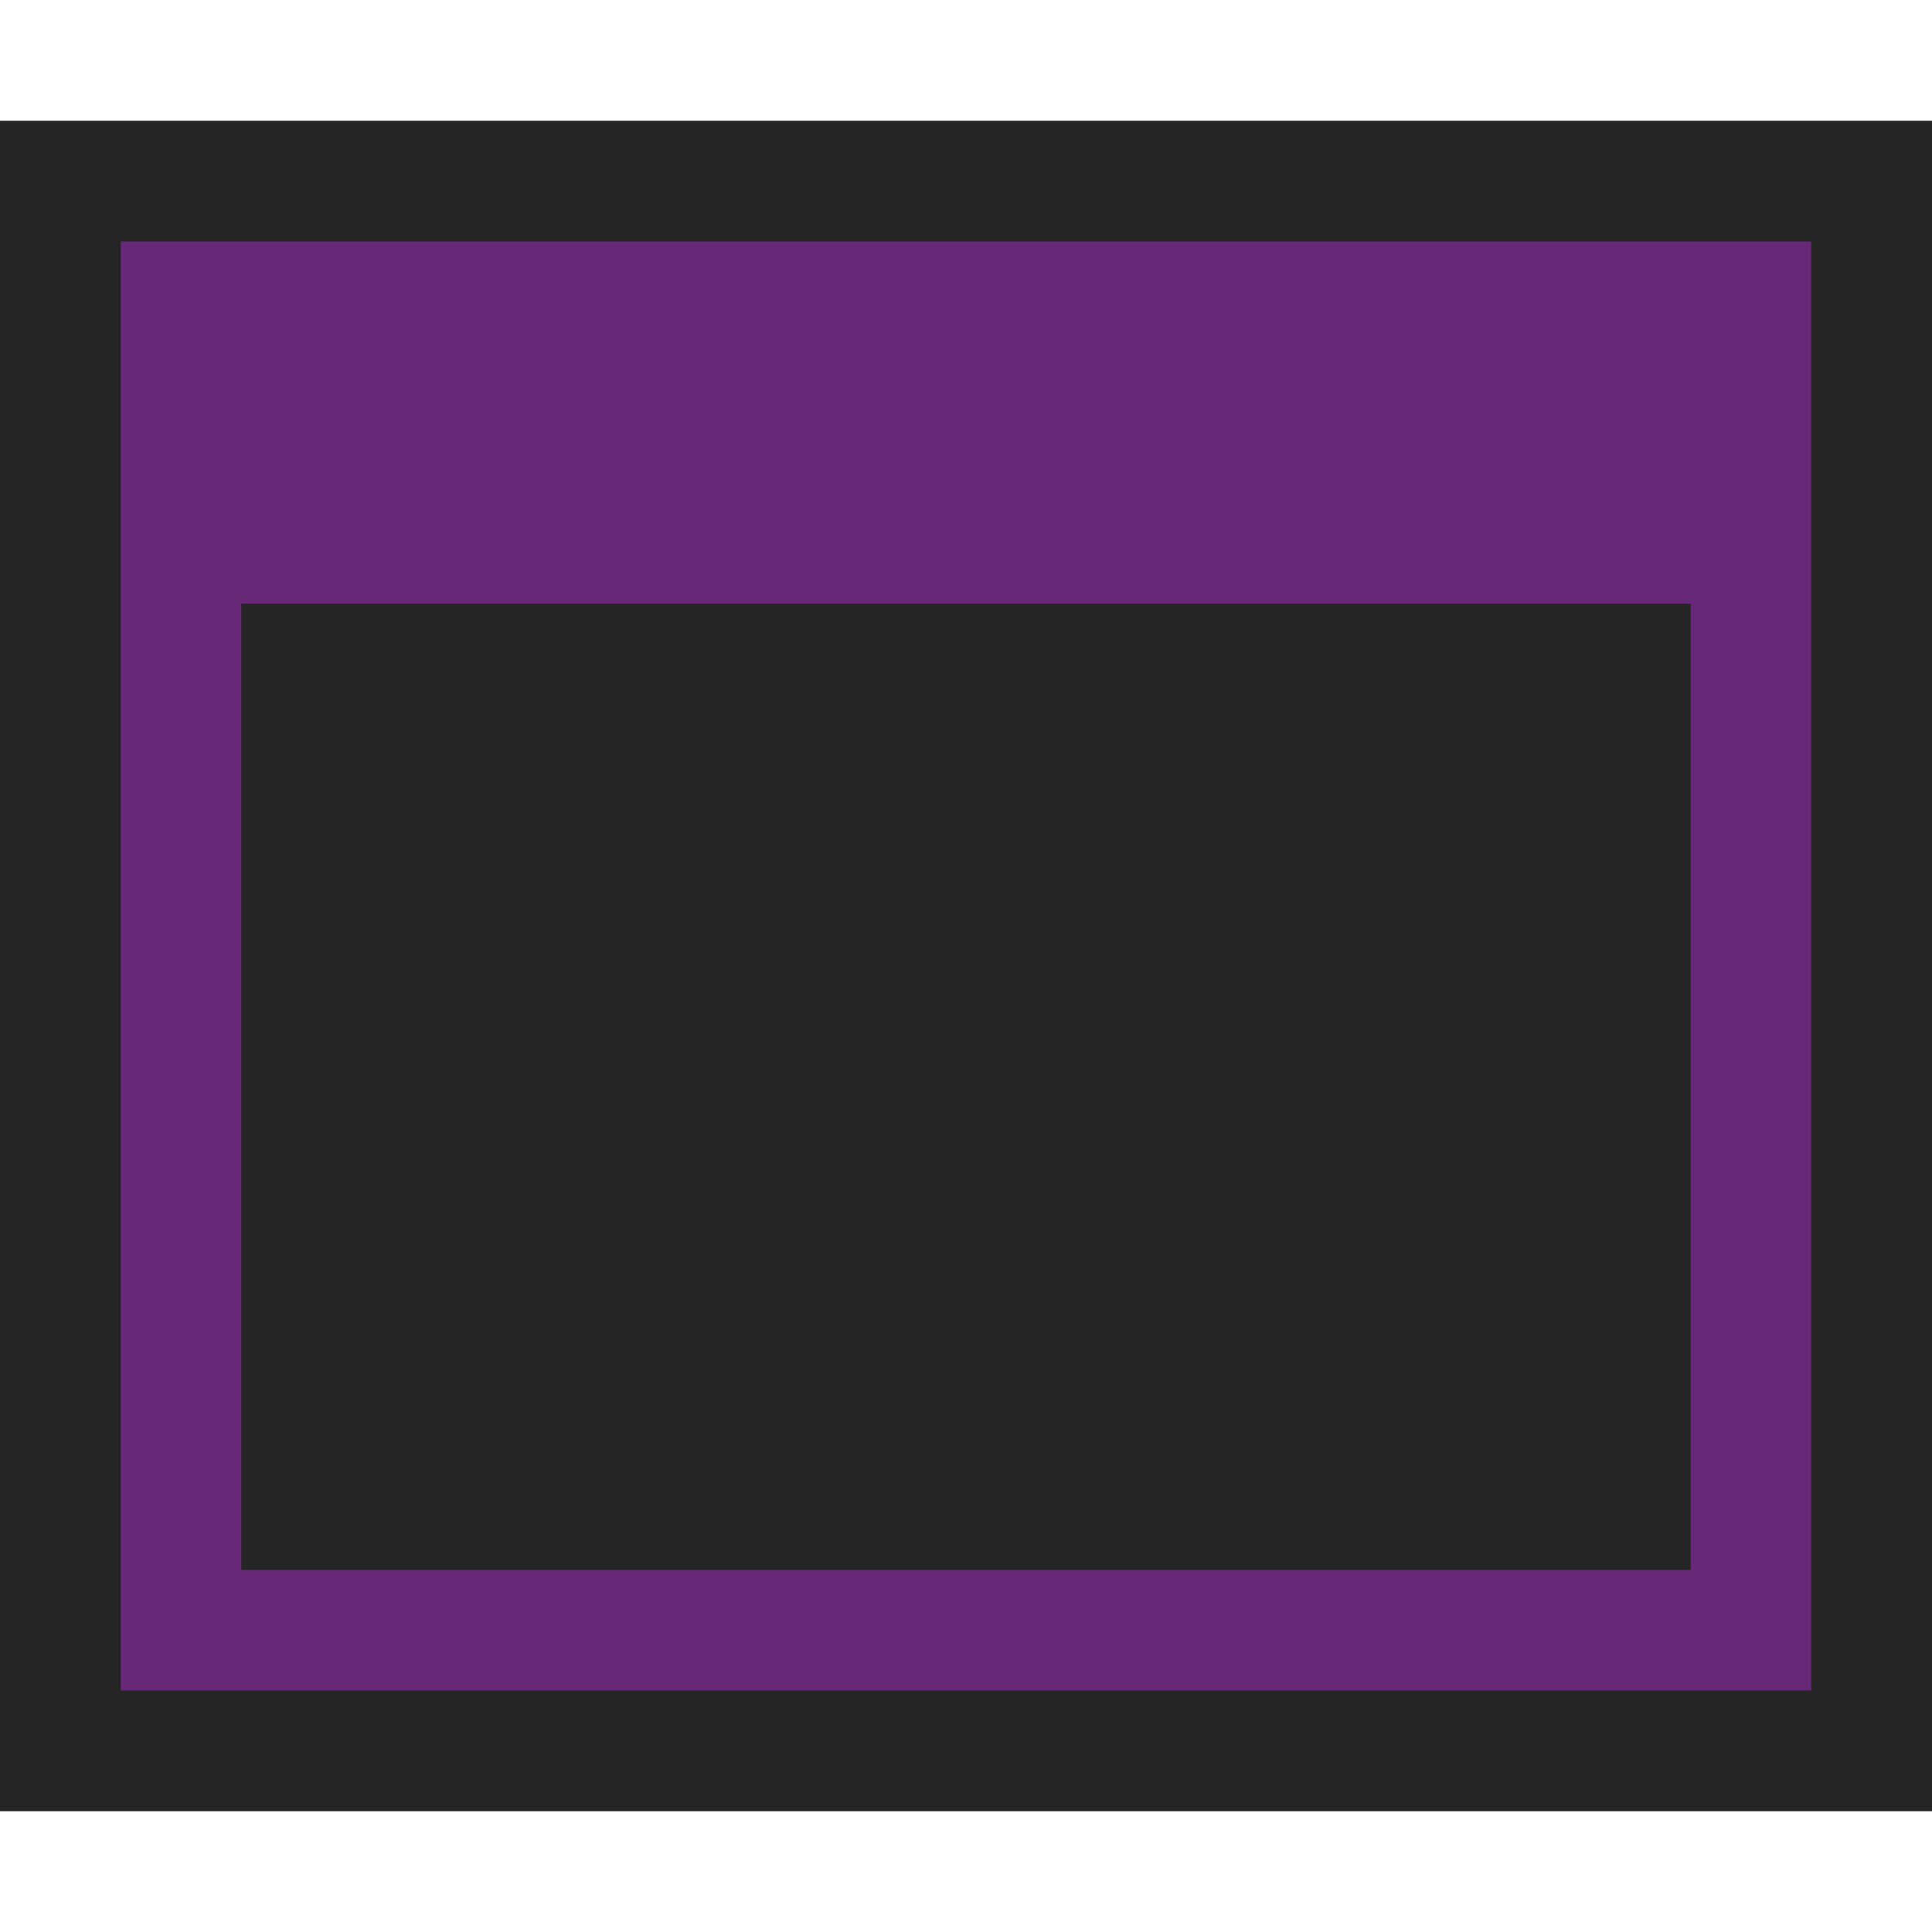
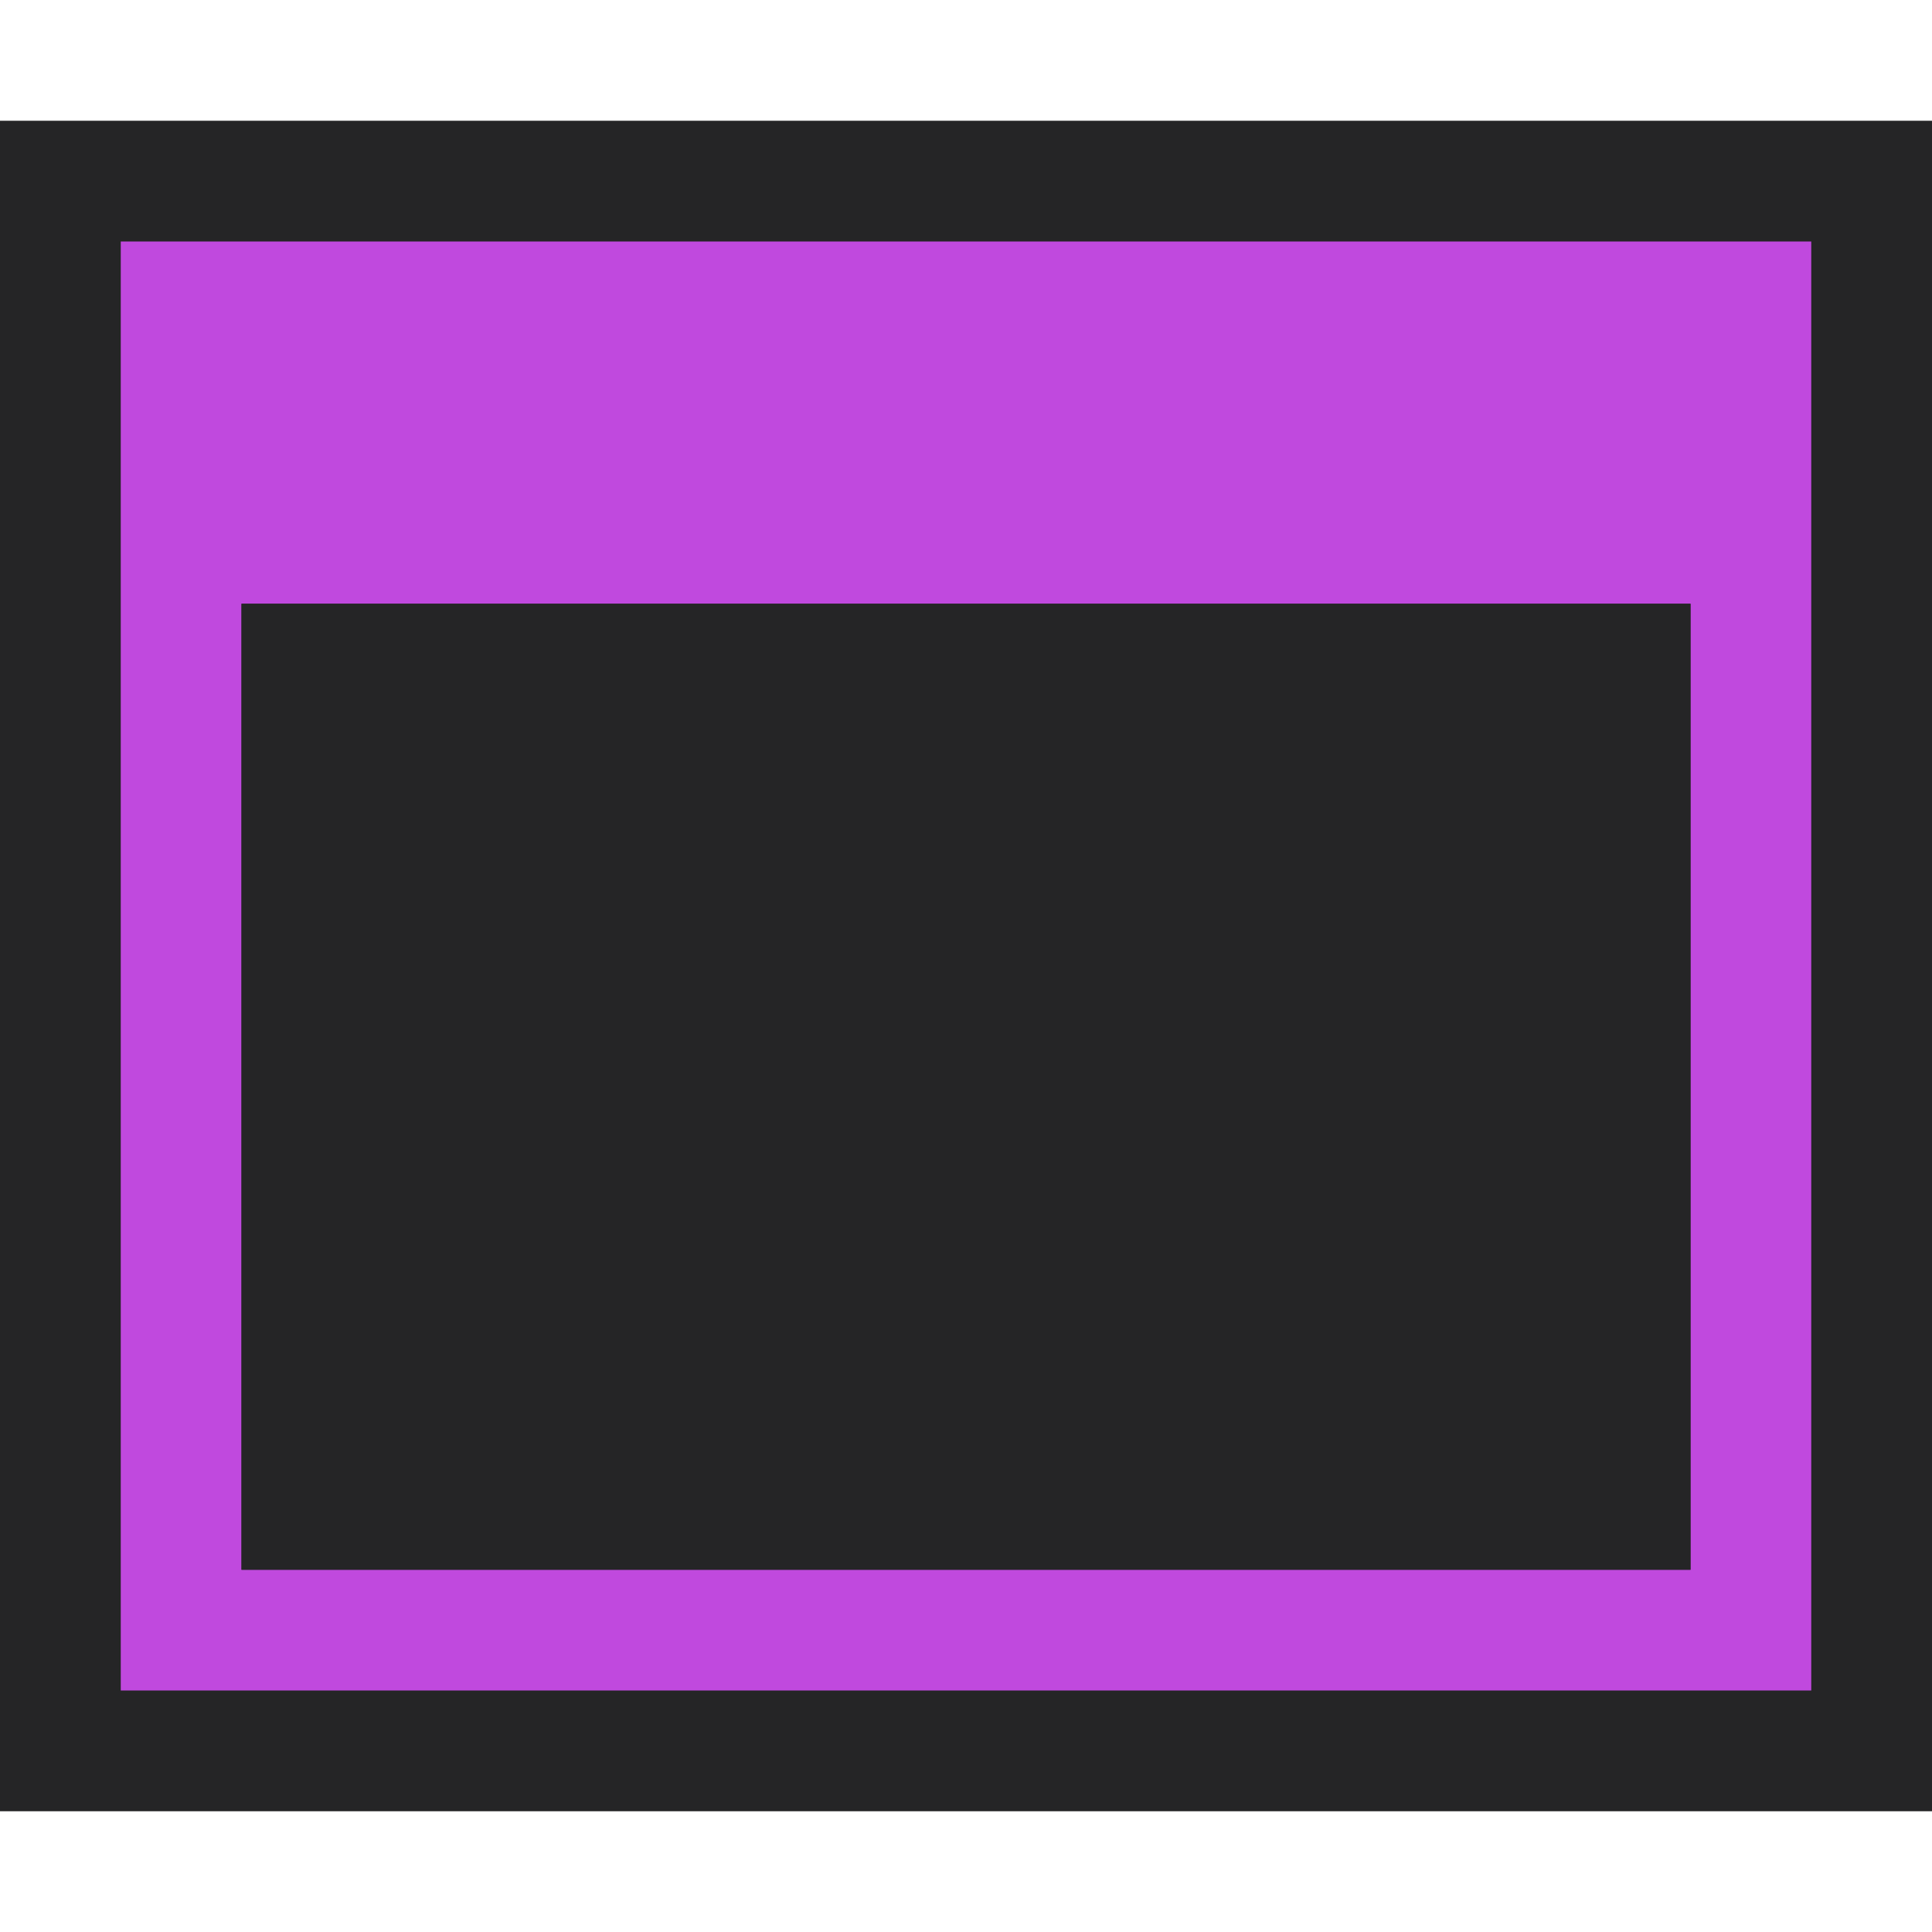
<svg xmlns="http://www.w3.org/2000/svg" version="1.1" x="0px" y="0px" viewBox="0 0 16 16" style="enable-background:new 0 0 16 16;" xml:space="preserve">
  <g id="outline">
    <rect style="opacity:0;fill:#252526;" width="16" height="16" />
    <path style="fill:#252526;" d="M16,15H0V1h16V15z" />
  </g>
  <g id="icon_x5F_bg">
</g>
  <g id="color_x5F_importance">
-     <path style="fill:#682878;" d="M1,2v12h14V2H1z M14,13H2V5h12V13z" />
+     <path style="fill:#c049de;" d="M1,2v12h14V2H1z M14,13H2V5h12V13z" />
  </g>
  <g id="icon_x5F_fg">
    <path style="fill:#252526;" d="M14,13H2V5h12V13z" />
  </g>
</svg>
